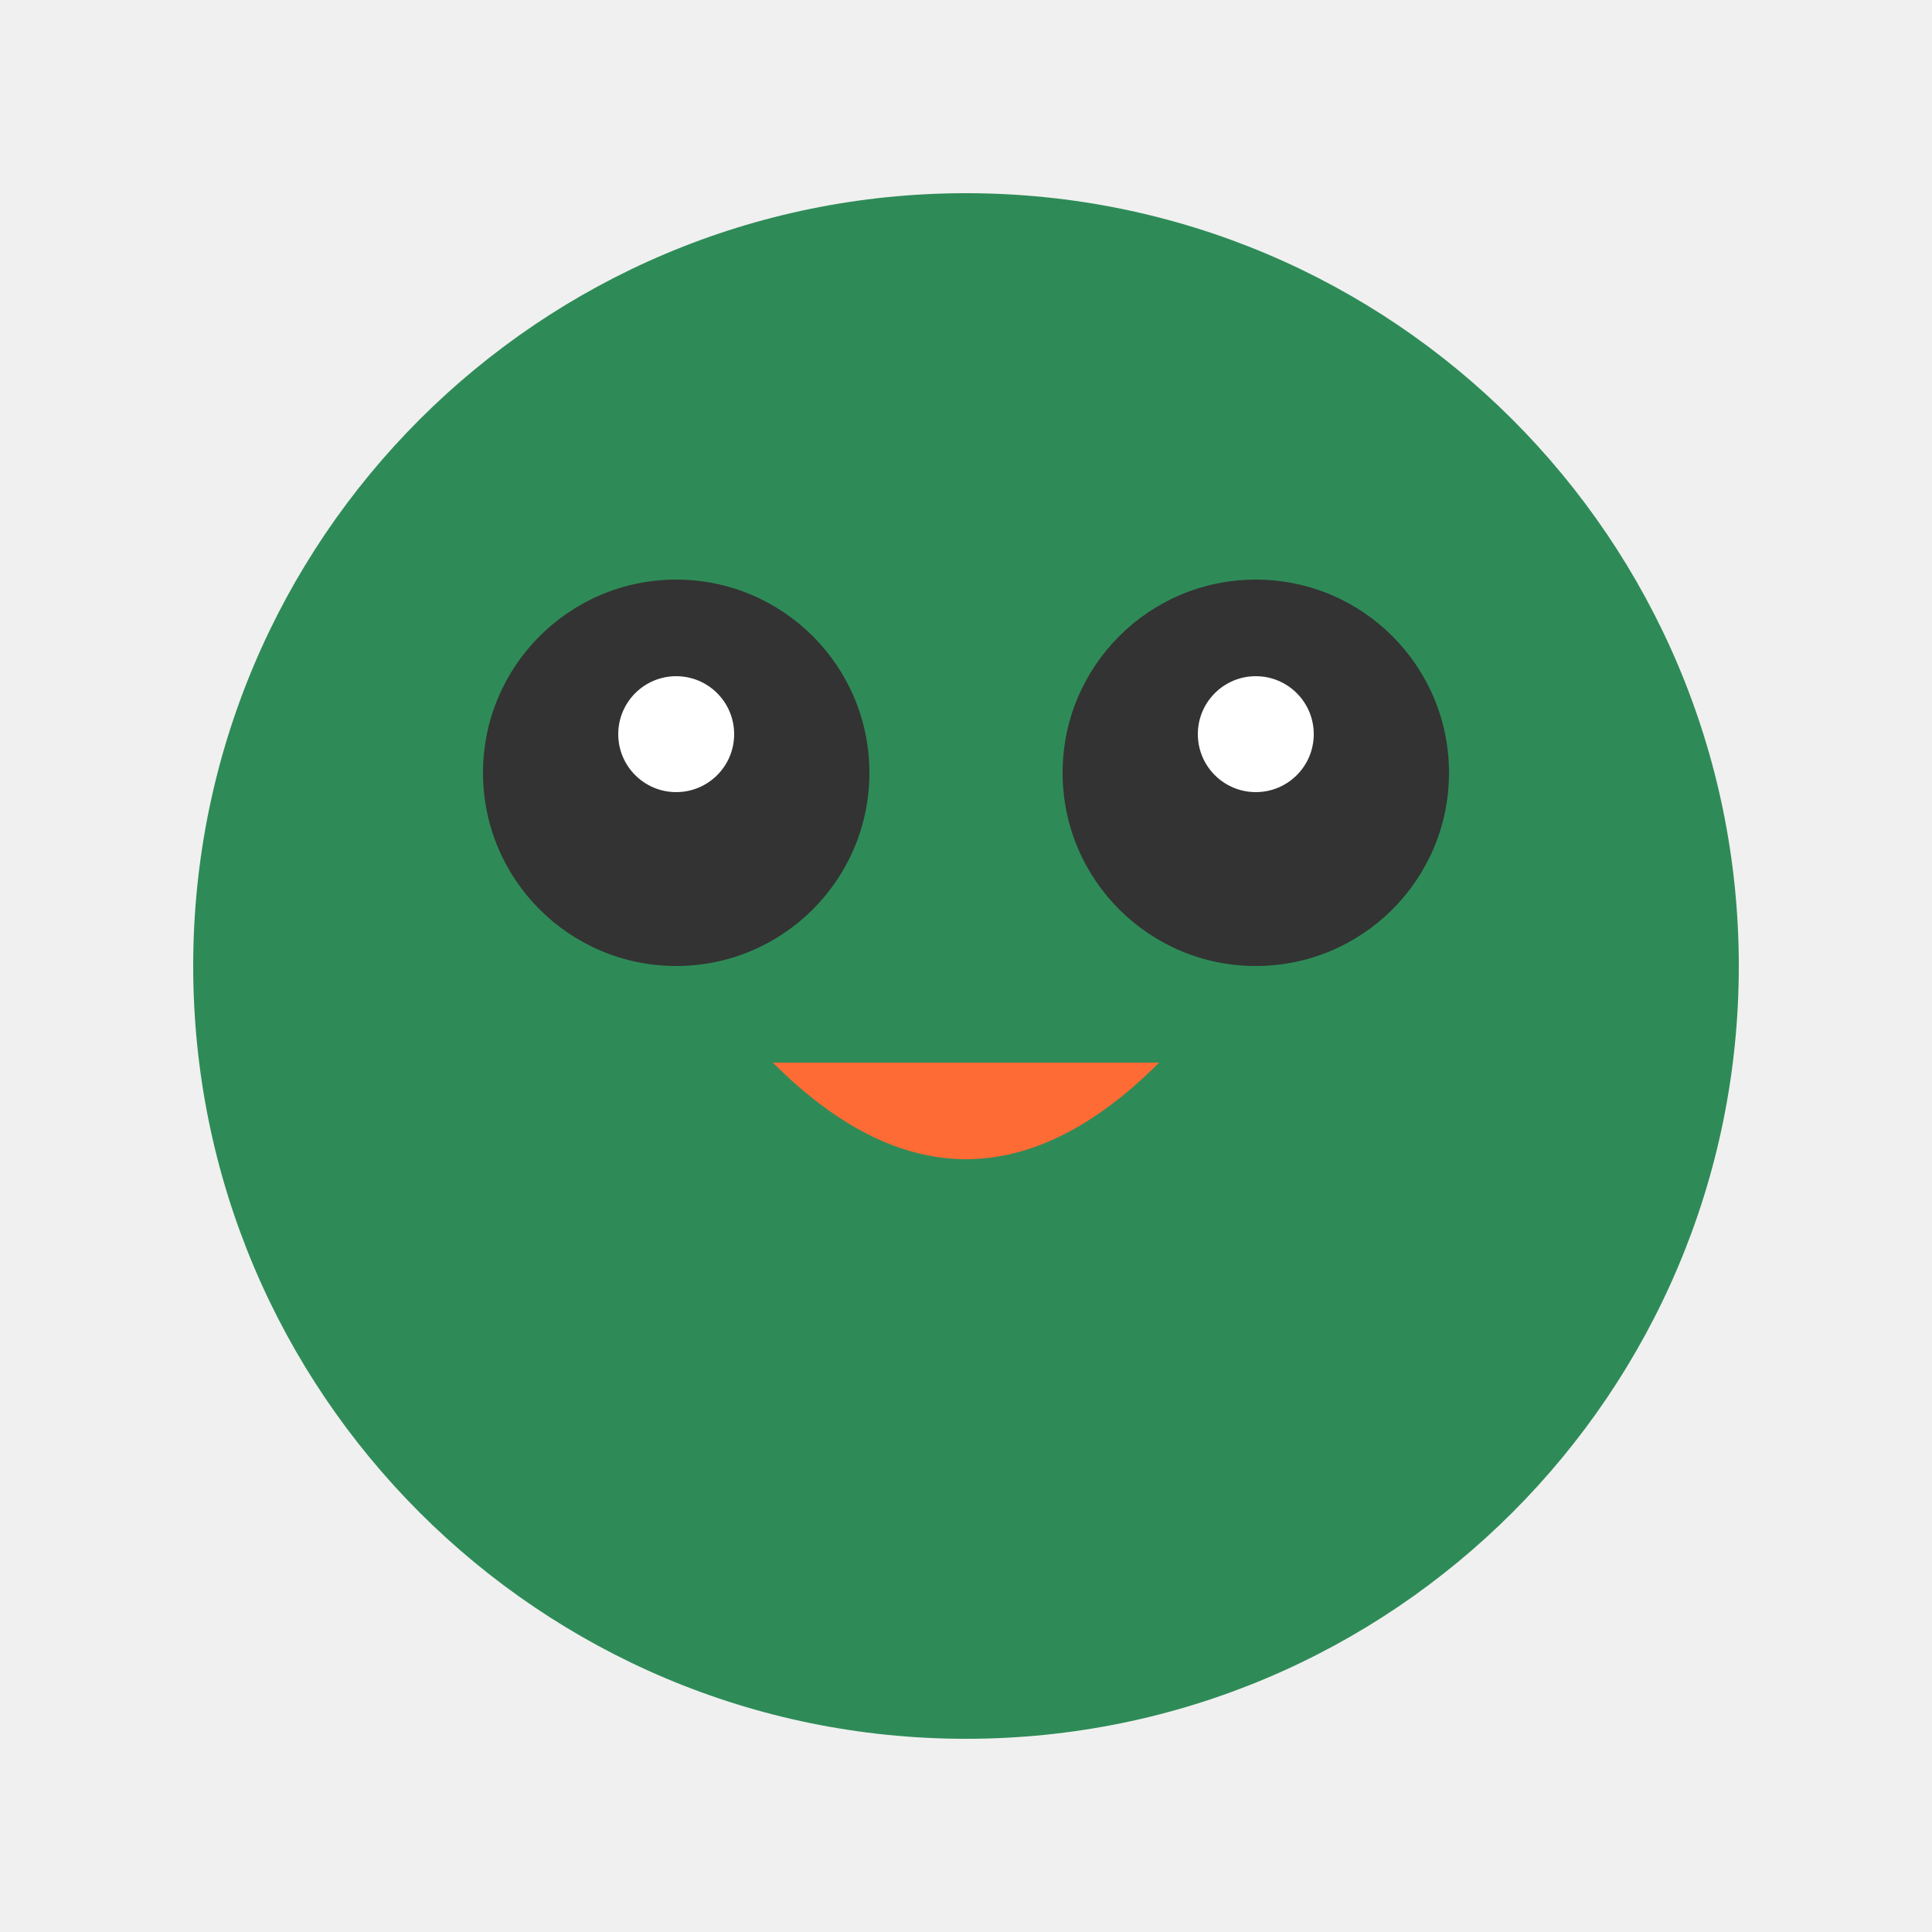
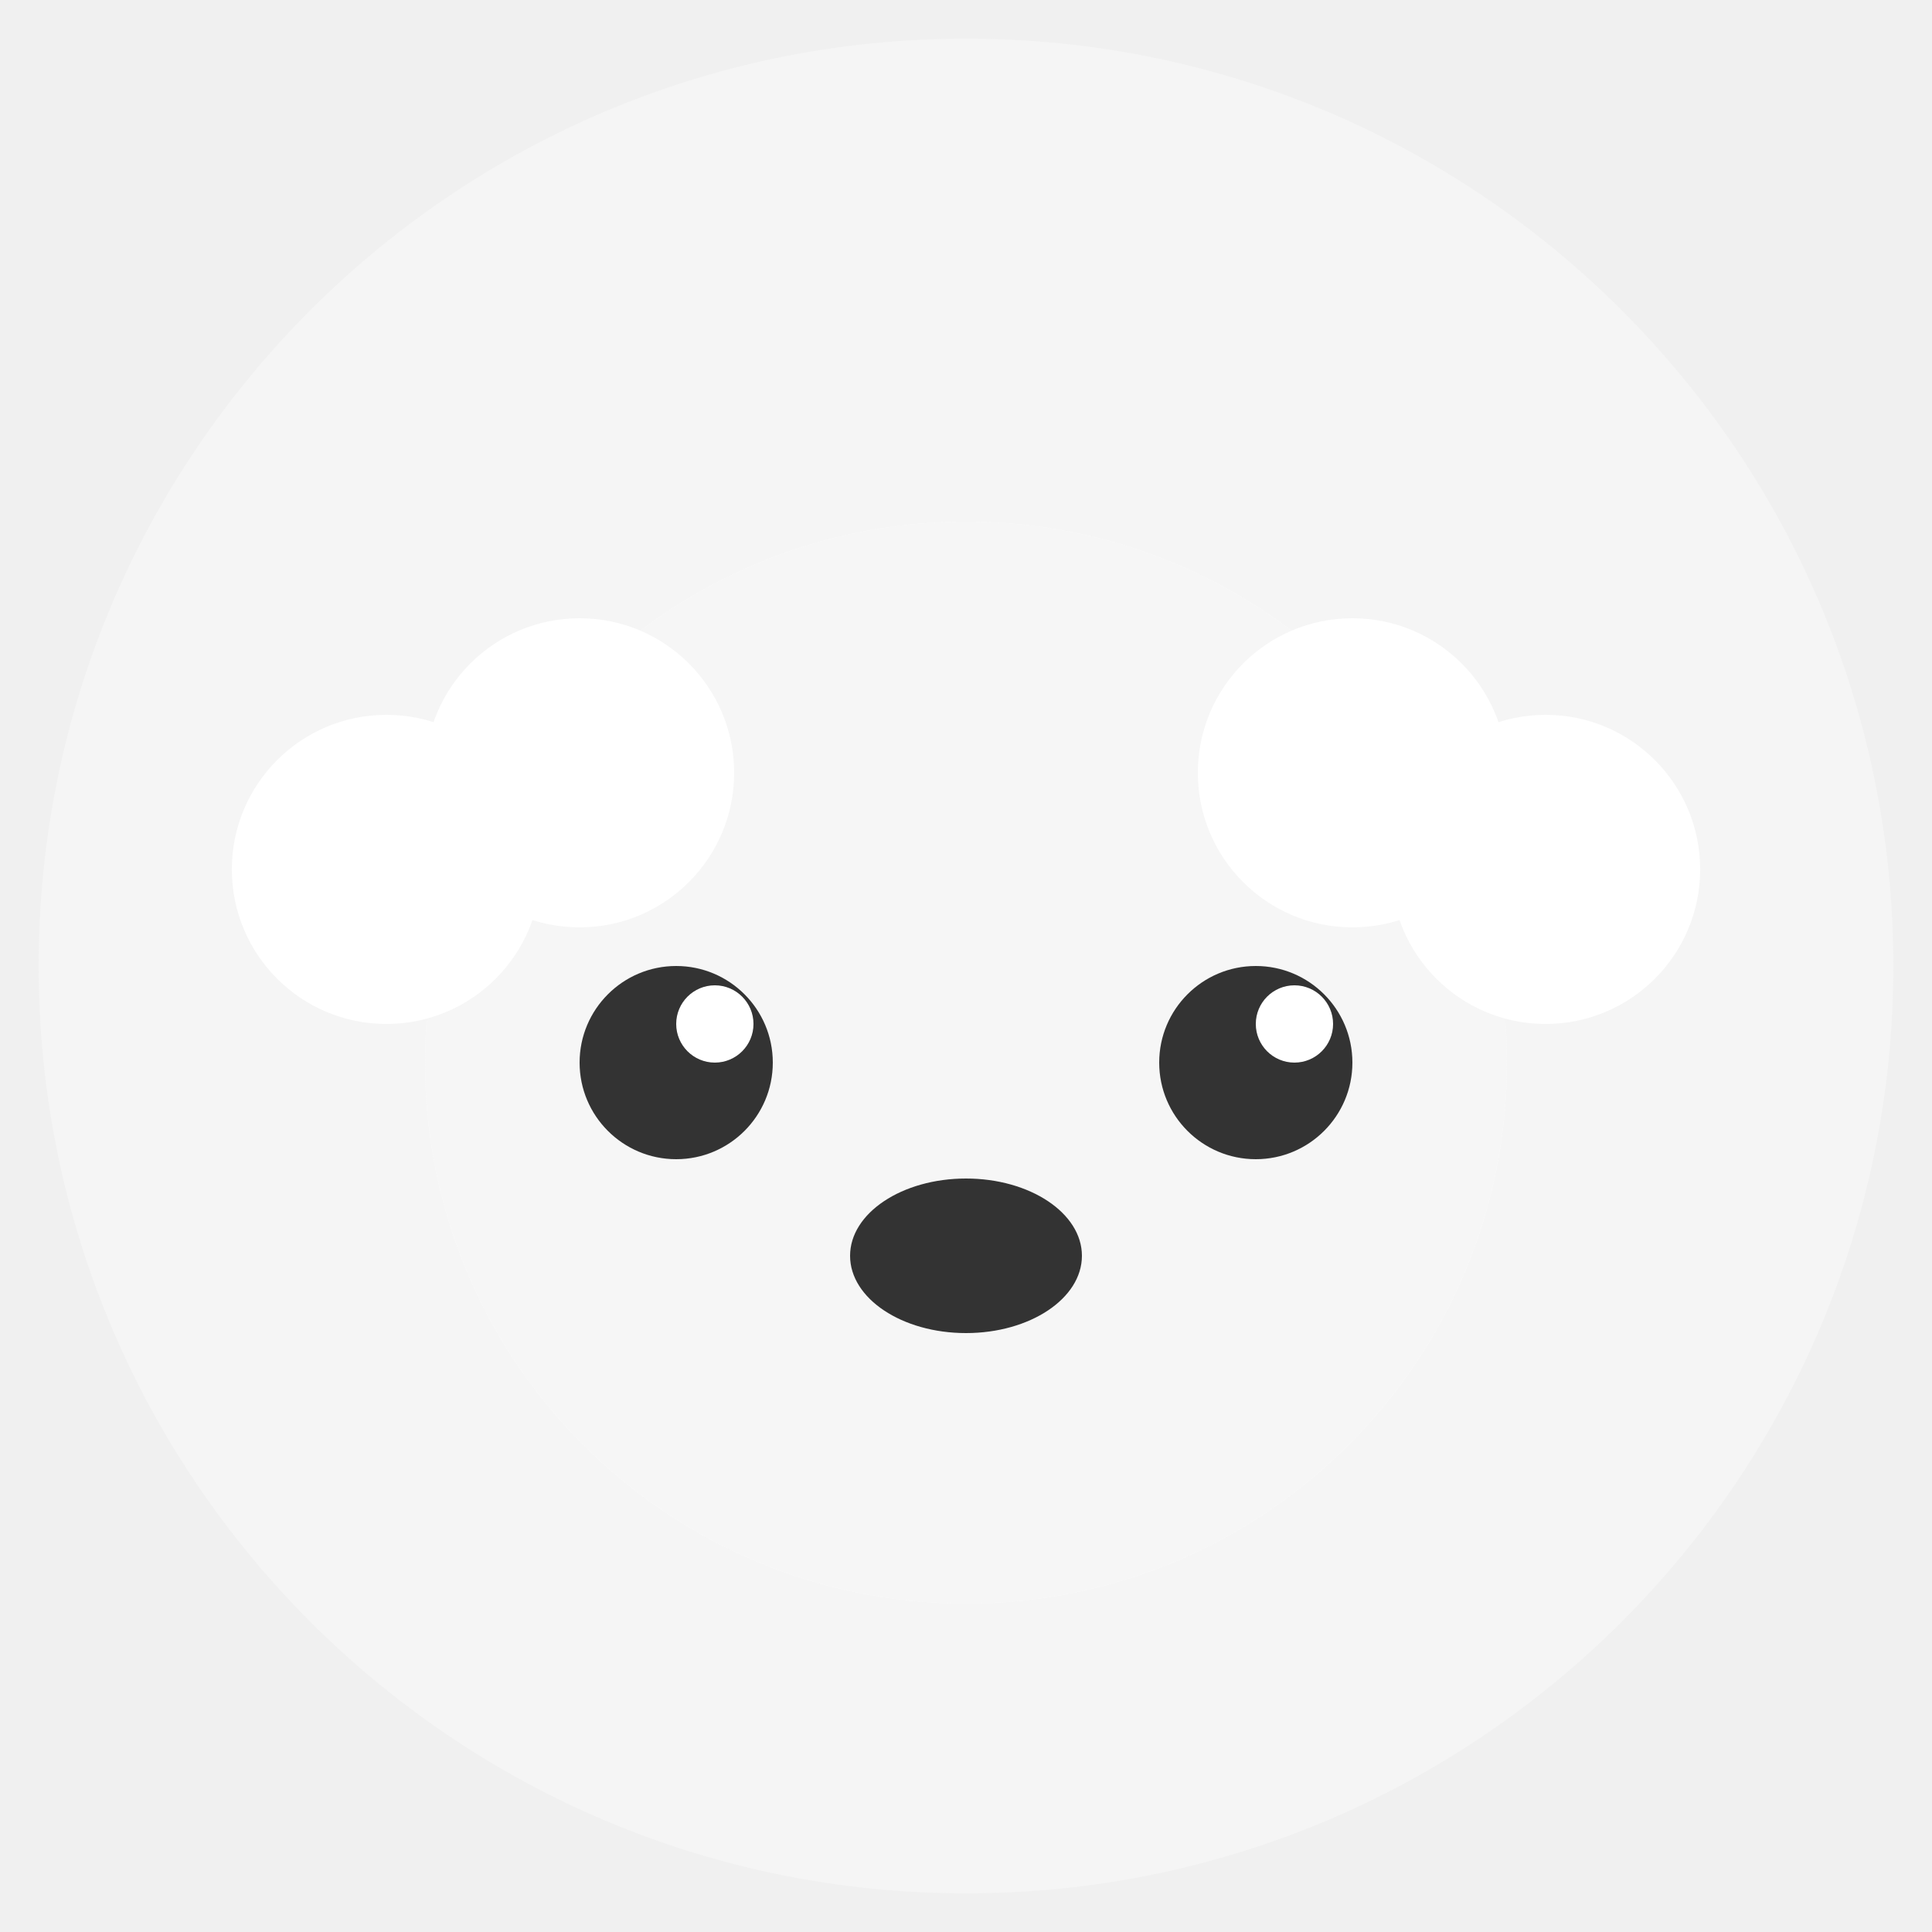
<svg xmlns="http://www.w3.org/2000/svg" width="100" height="100" viewBox="0 0 100 100">
-   <circle cx="50" cy="50" r="40" fill="#2E8B57" />
-   <circle cx="35" cy="40" r="10" fill="#333" />
-   <circle cx="65" cy="40" r="10" fill="#333" />
-   <circle cx="35" cy="38" r="3" fill="#FFF" />
-   <circle cx="65" cy="38" r="3" fill="#FFF" />
-   <path d="M40 55 Q50 65 60 55" fill="#FF6B35" />
-   <path d="M20 30 Q35 20 50 30" fill="none" stroke="#2E8B57" stroke-width="8" />
+   <circle cx="50" cy="50" r="48" fill="#F5F5F5" />
+   <circle cx="50" cy="55" r="28" fill="#FFF" />
+   <circle cx="50" cy="55" r="28" fill="#EEE" opacity="0.5" />
+   <circle cx="20" cy="45" r="8" fill="#FFF" />
+   <circle cx="80" cy="45" r="8" fill="#FFF" />
+   <circle cx="30" cy="40" r="8" fill="#FFF" />
+   <circle cx="70" cy="40" r="8" fill="#FFF" />
+   <circle cx="35" cy="55" r="5" fill="#333" />
+   <circle cx="65" cy="55" r="5" fill="#333" />
+   <circle cx="37" cy="53" r="2" fill="#FFF" />
+   <circle cx="67" cy="53" r="2" fill="#FFF" />
+   <ellipse cx="50" cy="65" rx="6" ry="4" fill="#333" />
</svg>
